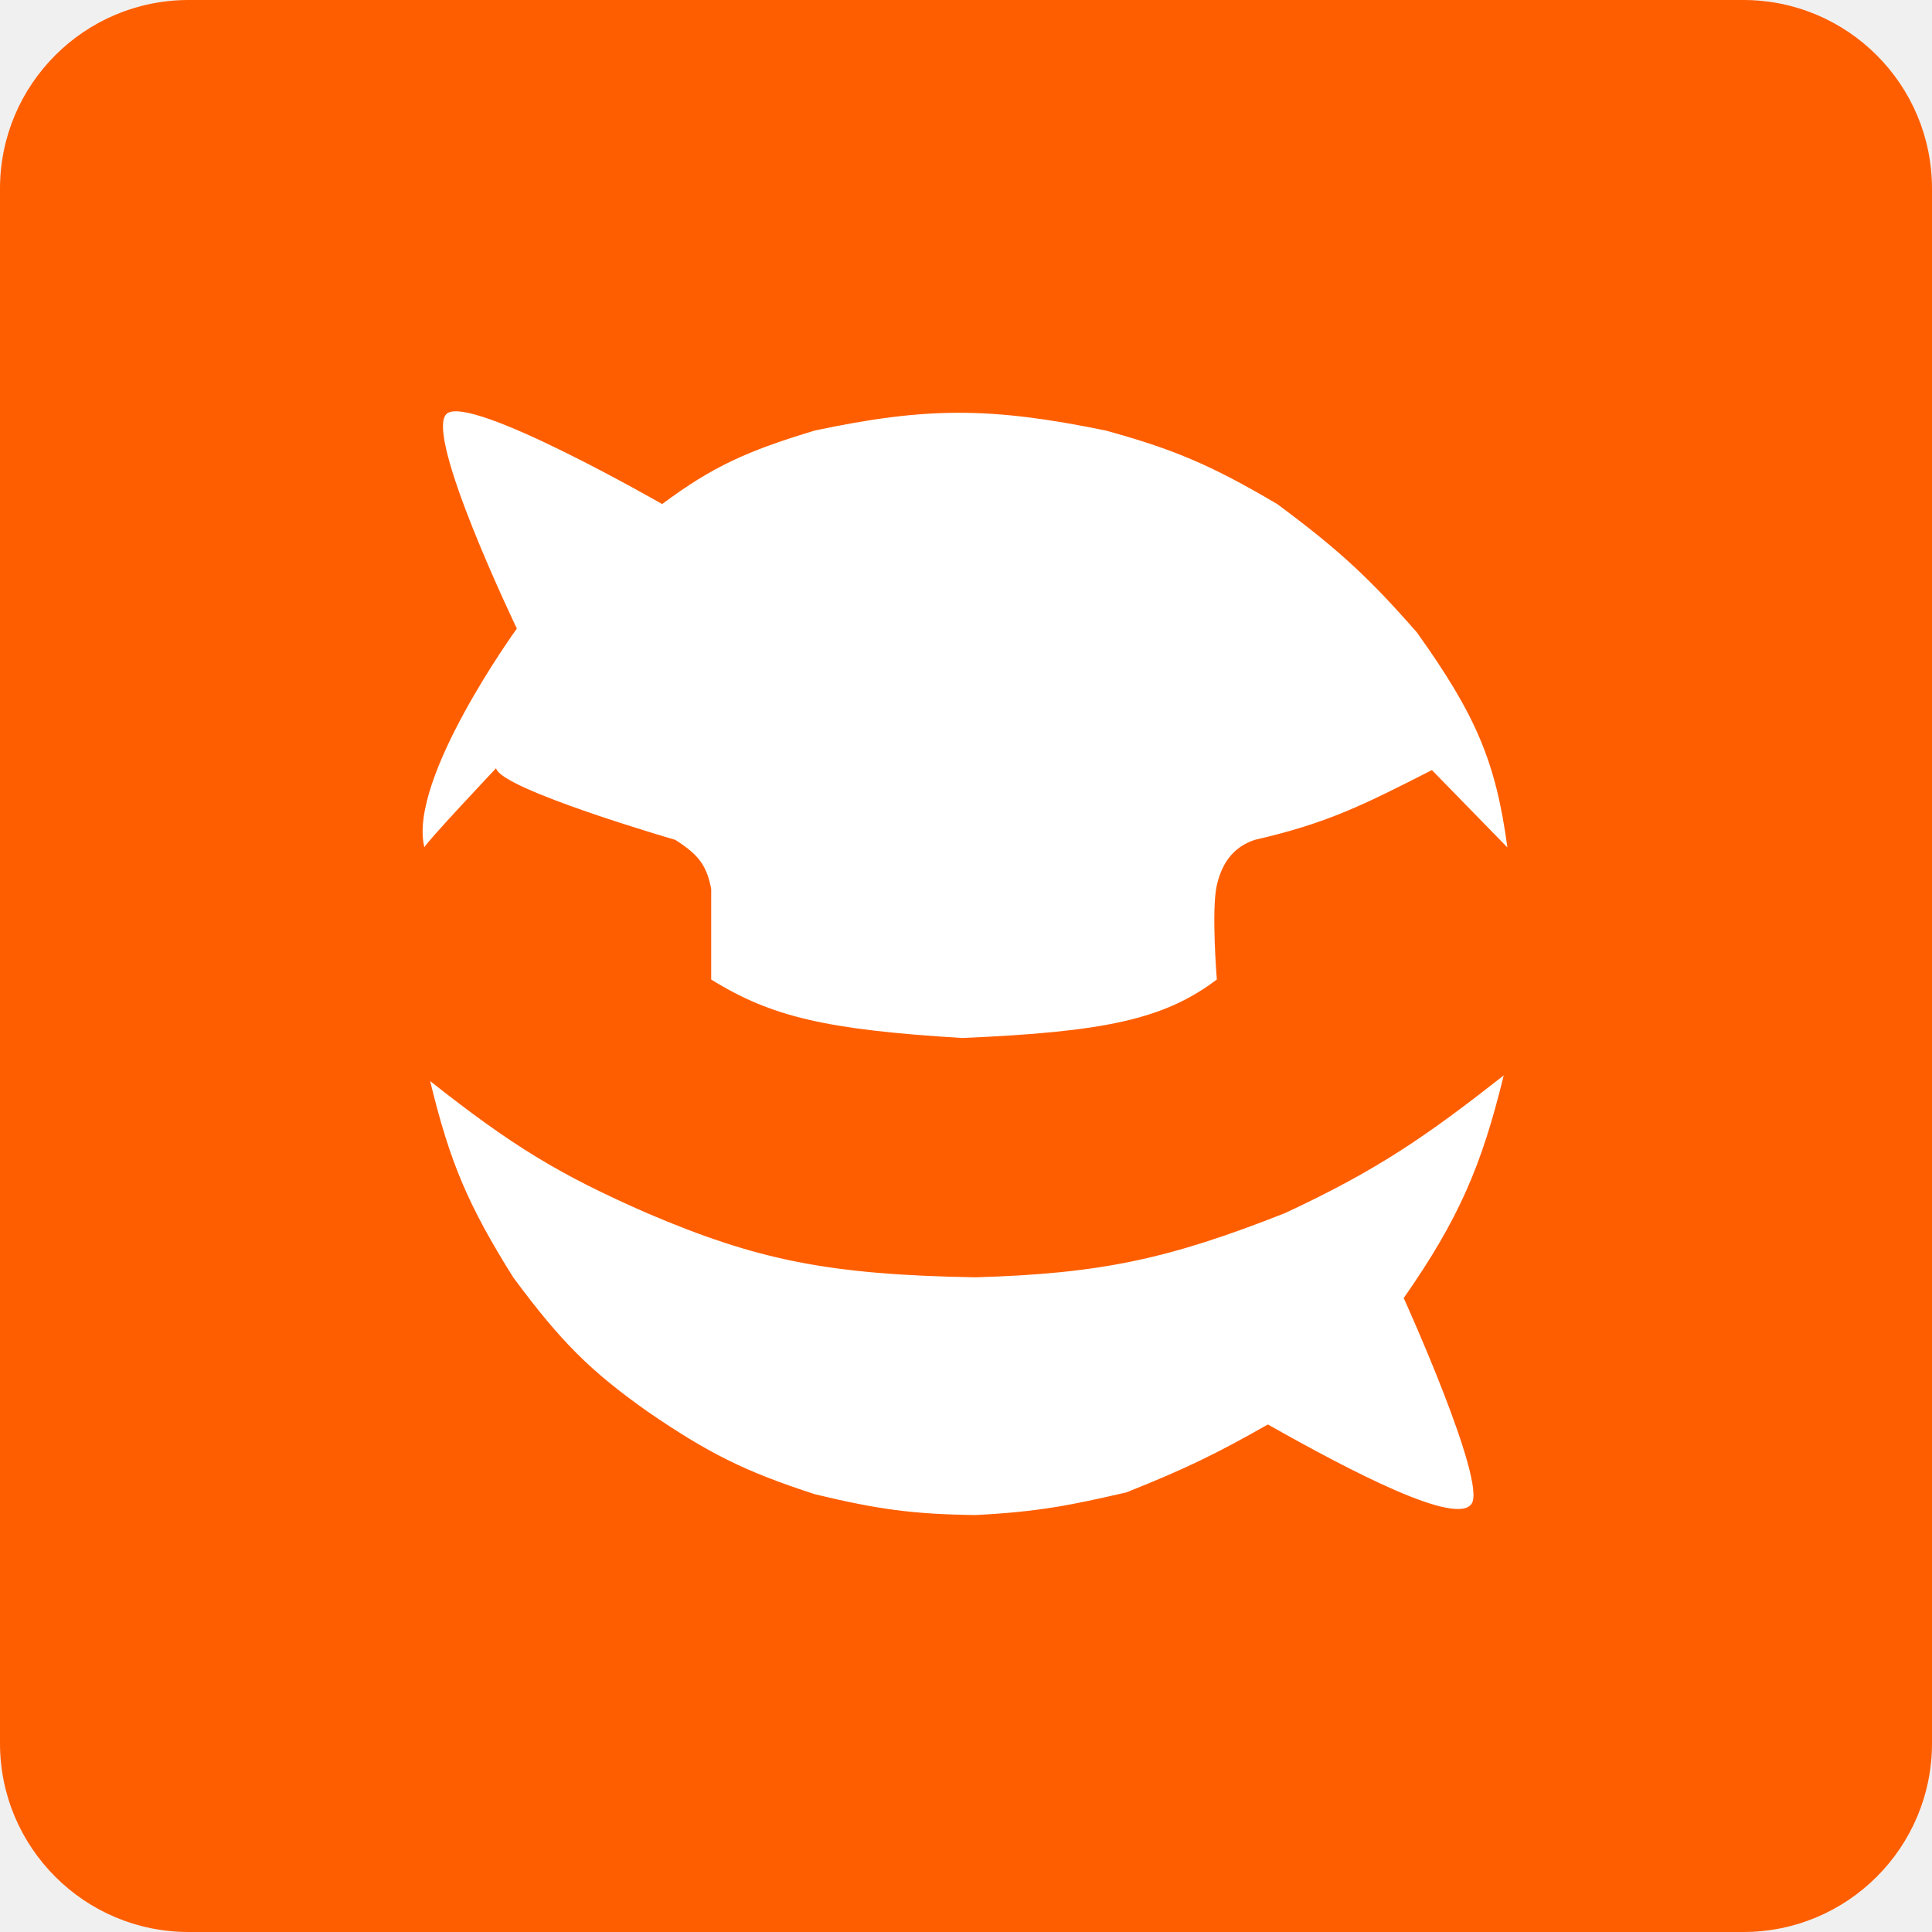
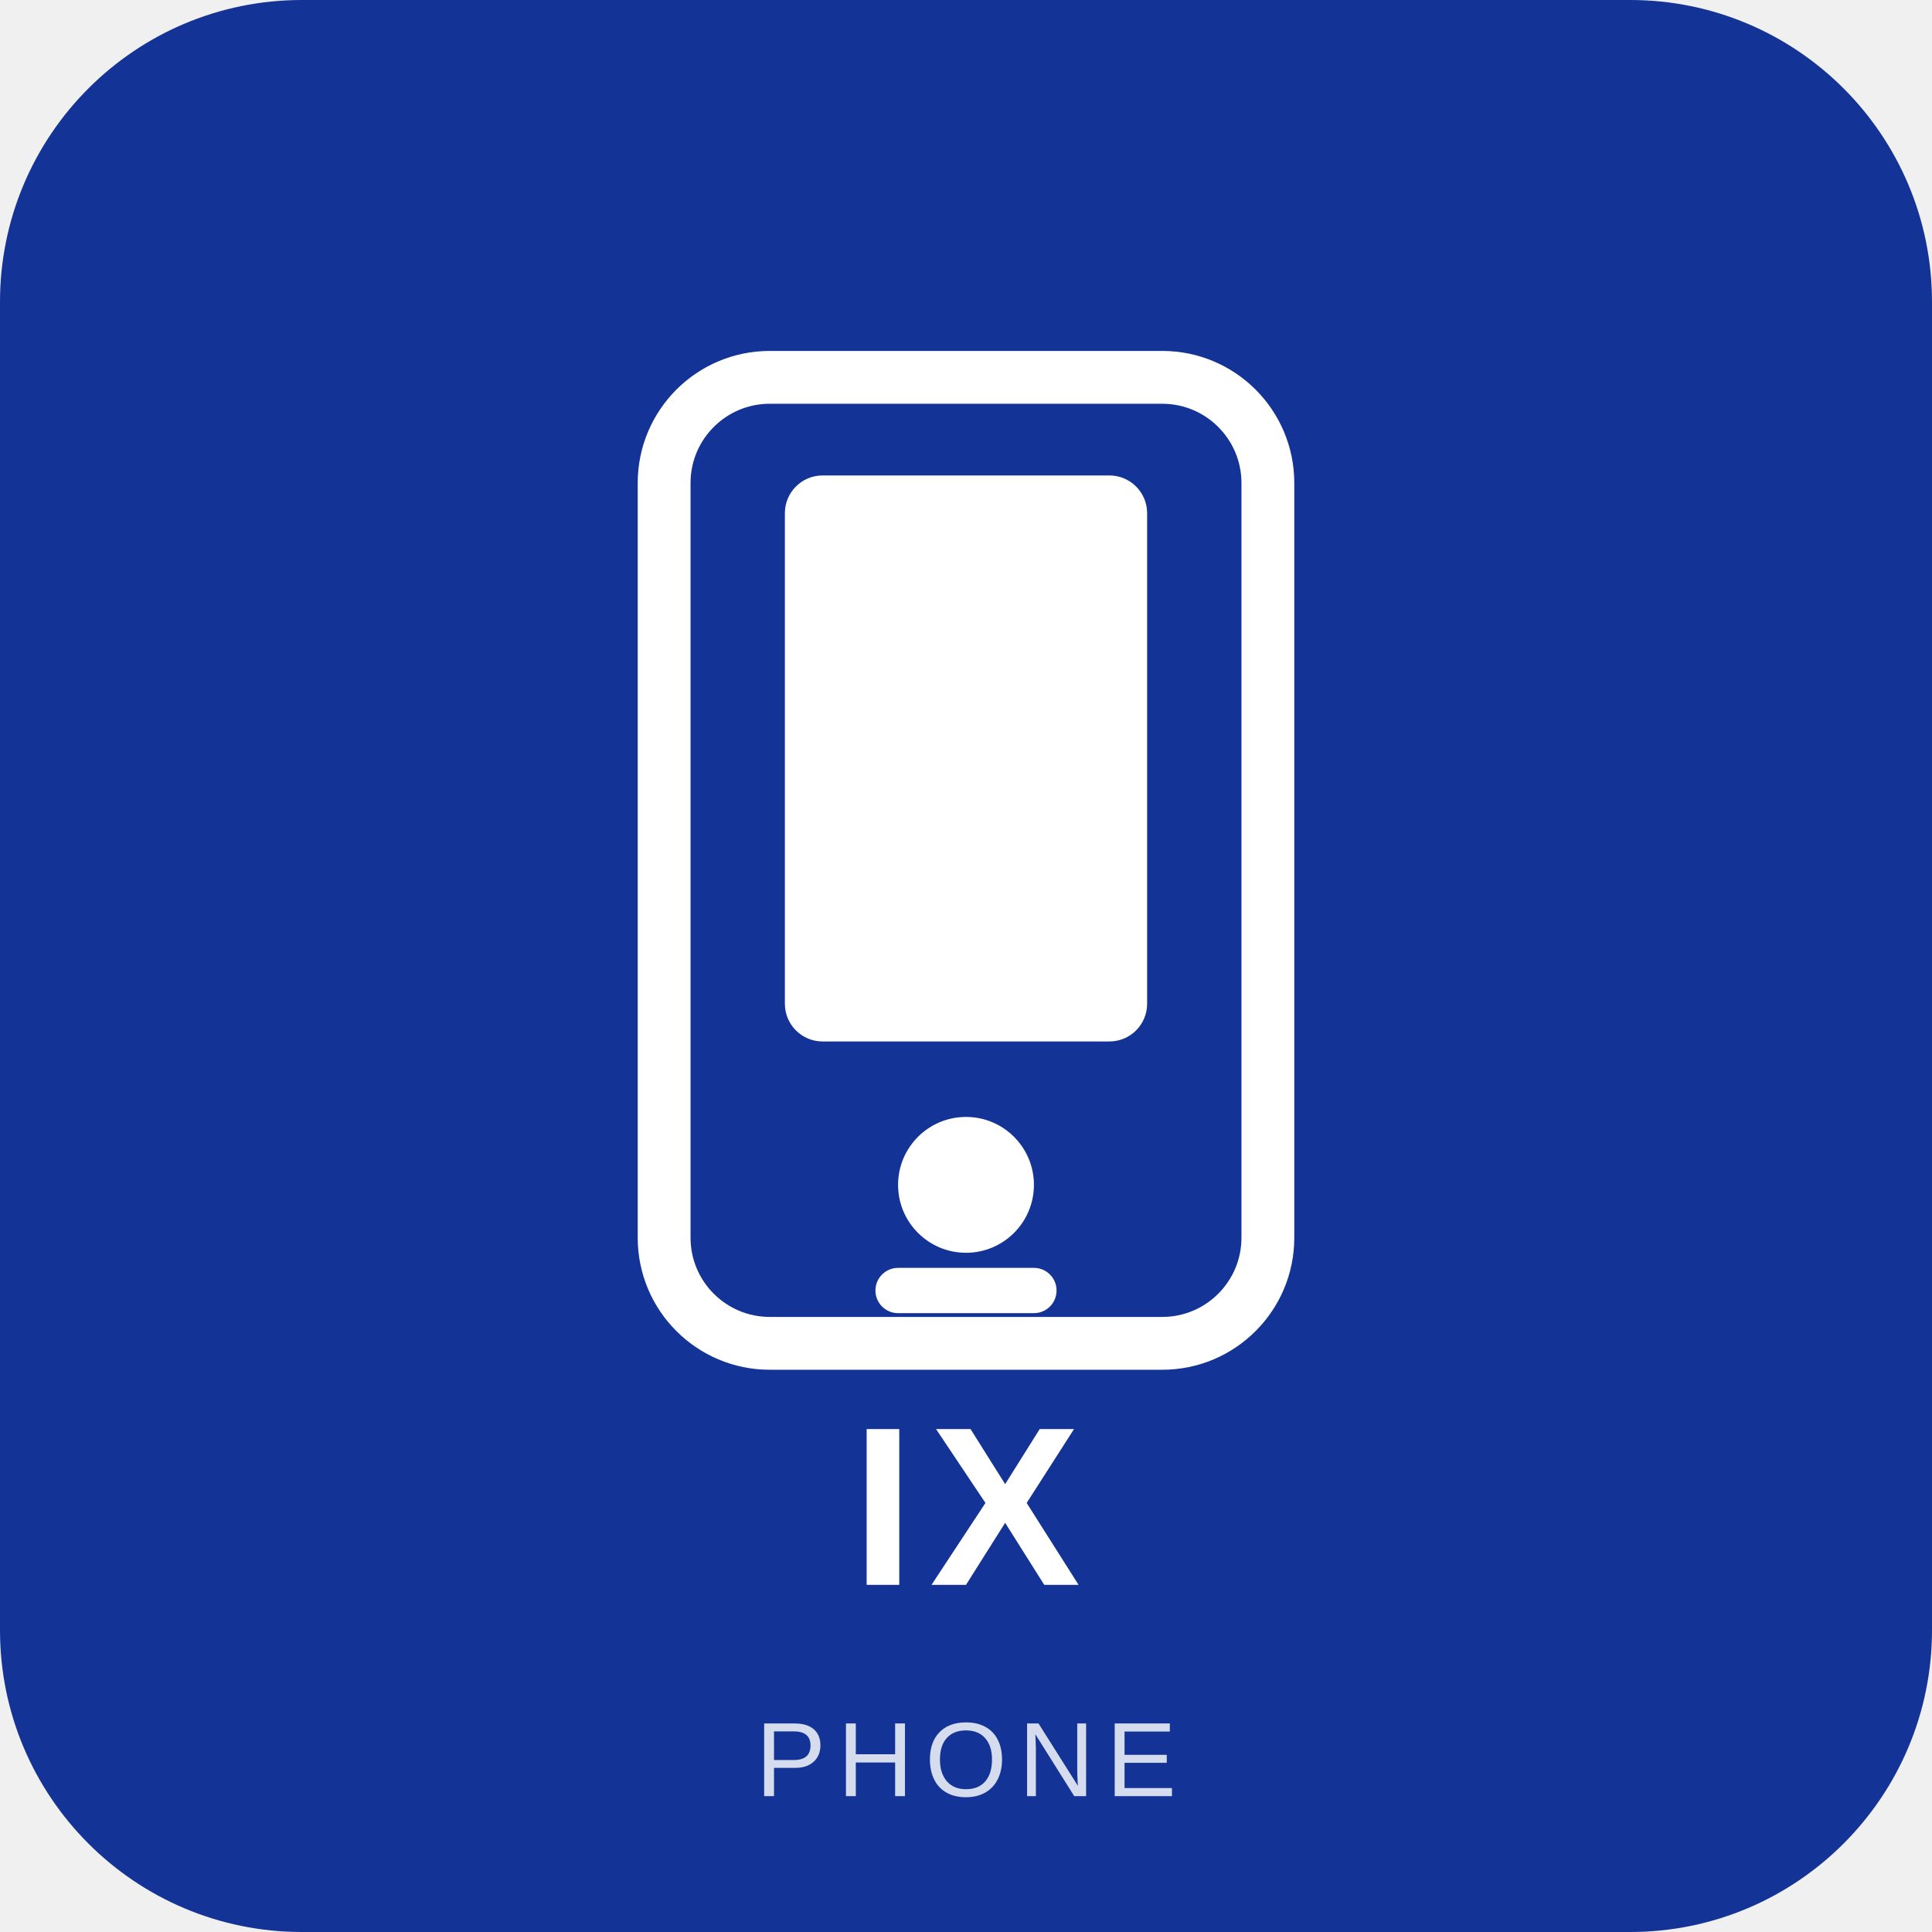
- <svg xmlns="http://www.w3.org/2000/svg" width="512" height="512" viewBox="0 0 512 512" fill="none" version="1.1" id="svg8">
-   <defs id="defs12" />
-   <rect width="512" height="512" rx="50" fill="#FF5E00" id="rect2" />
-   <path d="M136.974 166.579C136.974 166.579 107.974 206.579 112.474 224.58C112.319 223.882 131.474 203.579 131.474 203.579C132.474 209.079 178.974 222.58 178.974 222.58C185.148 226.515 187.276 229.341 188.474 235.58V259.58C204.537 269.574 219.292 272.89 254.974 275.08C292.887 273.464 308.546 270.106 322.474 259.58C322.474 259.58 320.974 241.079 322.474 234.579C323.974 228.079 327.303 224.362 332.474 222.58C351.767 218.166 361.29 213.337 379.474 204.079L399.474 224.58C396.435 202.04 391.212 189.564 375.474 167.58C362.98 153.302 354.969 145.814 338.474 133.58C320.542 122.984 310.592 118.939 292.974 114.08C262.394 107.818 245.536 107.837 215.974 114.08C197.861 119.541 188.833 123.661 175.474 133.58C175.474 133.58 124.974 104.579 118.474 109.579C111.974 114.579 136.974 166.579 136.974 166.579Z" fill="white" id="path4" />
-   <path d="M171.5 321.5C148.272 311.332 135.686 303.651 114 286.5C119.214 308.087 124.076 319.453 136 338.5C148.706 355.695 156.513 363.368 171.5 374C187.708 385.124 197.428 389.987 216 396C232.684 400.01 241.987 401.288 258.5 401.5C275.337 400.657 284.074 398.822 298.5 395.5C314.412 389.159 322.518 385.161 336 377.5C358.355 390.12 386 404.5 390 398.5C394 392.5 372 344 372 344C386.673 322.985 392.675 308.833 398.5 285C378.414 300.757 365.365 309.951 340.5 321.5C309.742 333.632 291.828 337.528 258.5 338.5C219.673 337.823 200.725 333.981 171.5 321.5Z" fill="white" id="path6" />
+ <svg xmlns="http://www.w3.org/2000/svg" width="512" height="512" viewBox="0 0 512 512" fill="none">
+   <rect width="512" height="512" rx="80" fill="#143396" />
+   <rect x="176" y="100" width="160" height="256" rx="28" stroke="white" stroke-width="14" fill="none" />
+   <rect x="208" y="126" width="96" height="150" fill="white" rx="10" />
+   <circle cx="256" cy="314" r="18" fill="white" />
+   <rect x="232" y="336" width="48" height="12" rx="6" fill="white" />
+   <text x="256" y="420" font-family="Arial,sans-serif" font-weight="700" font-size="60" fill="white" text-anchor="middle" letter-spacing="4">IX</text>
+   <text x="256" y="476" font-family="Arial,sans-serif" font-size="28" fill="#D4DCEE" text-anchor="middle" letter-spacing="3">PHONE</text>
</svg>
